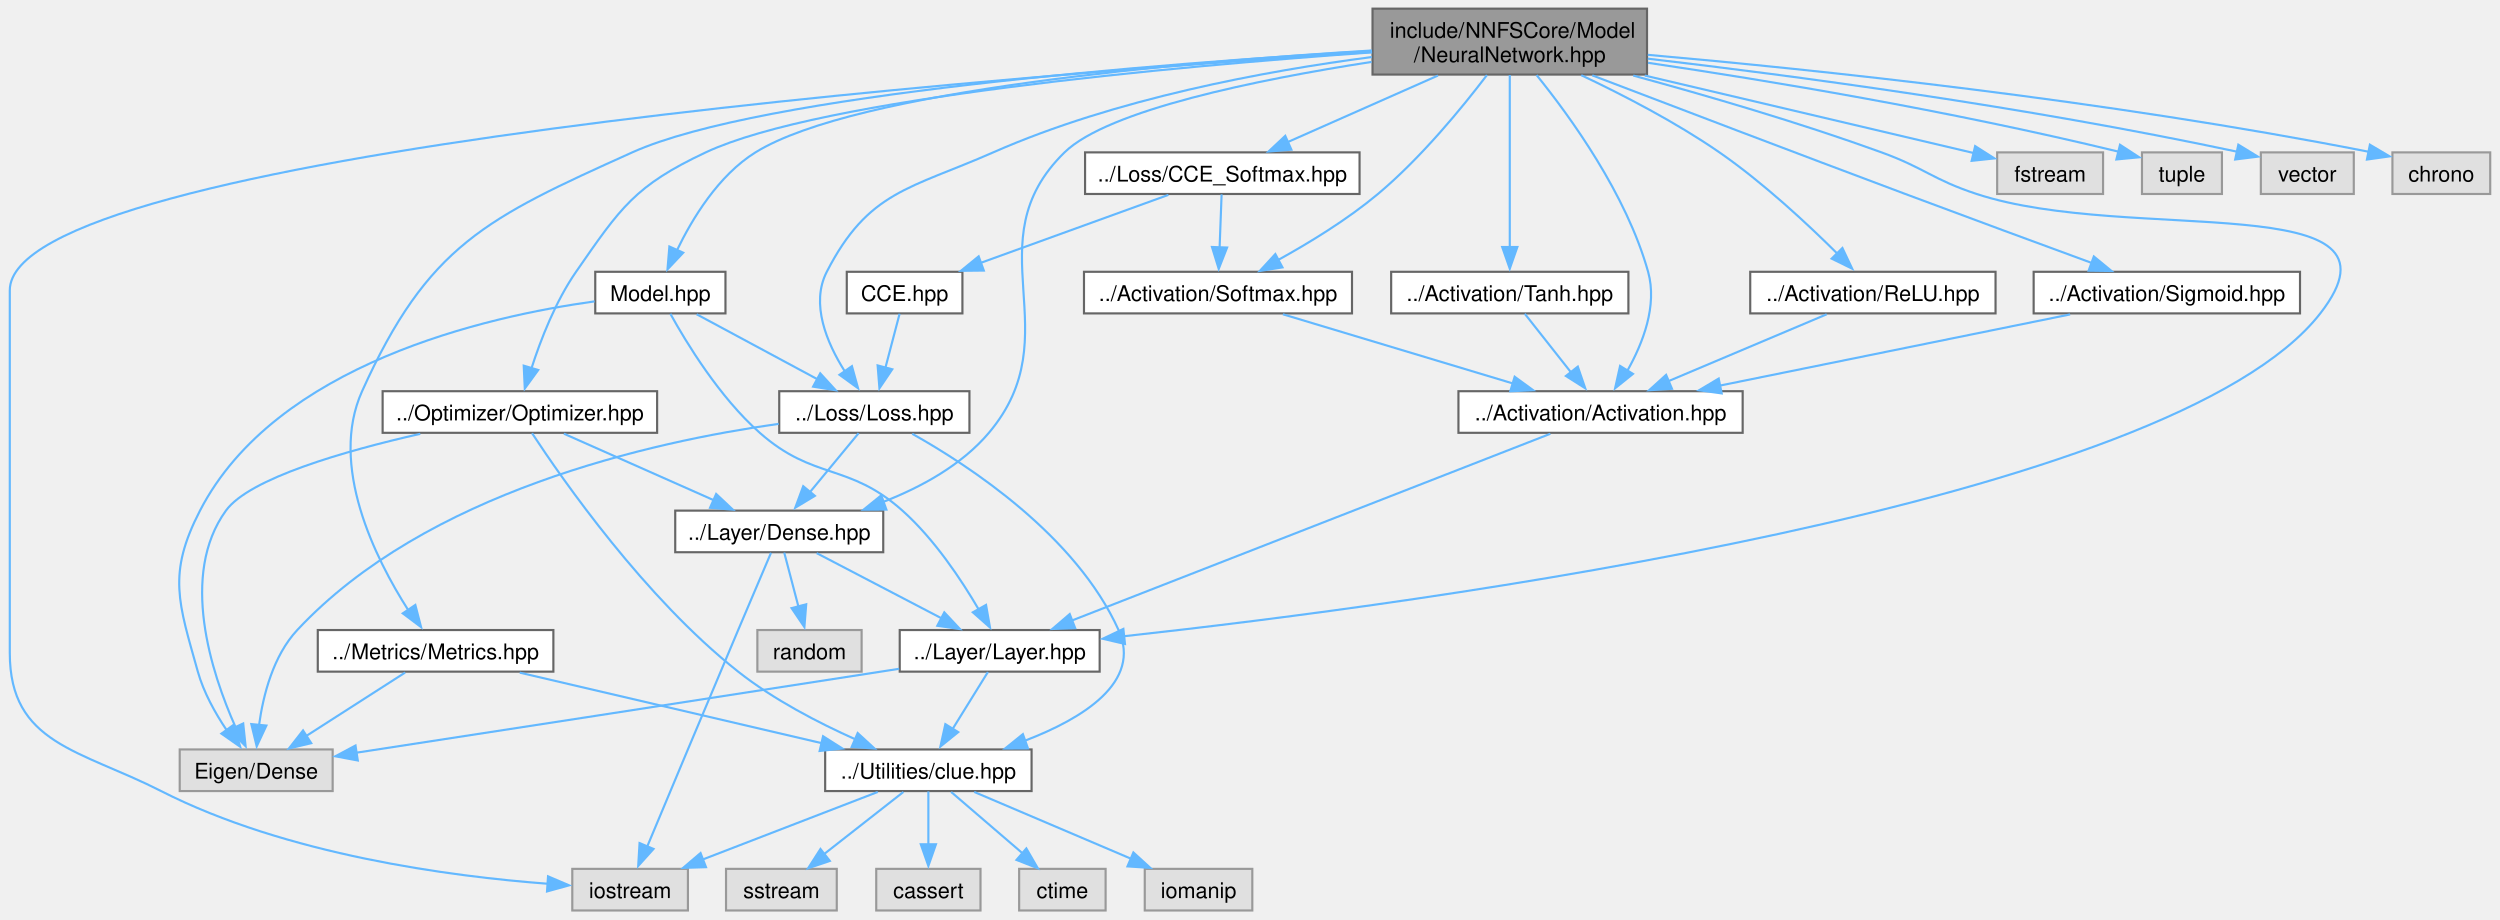
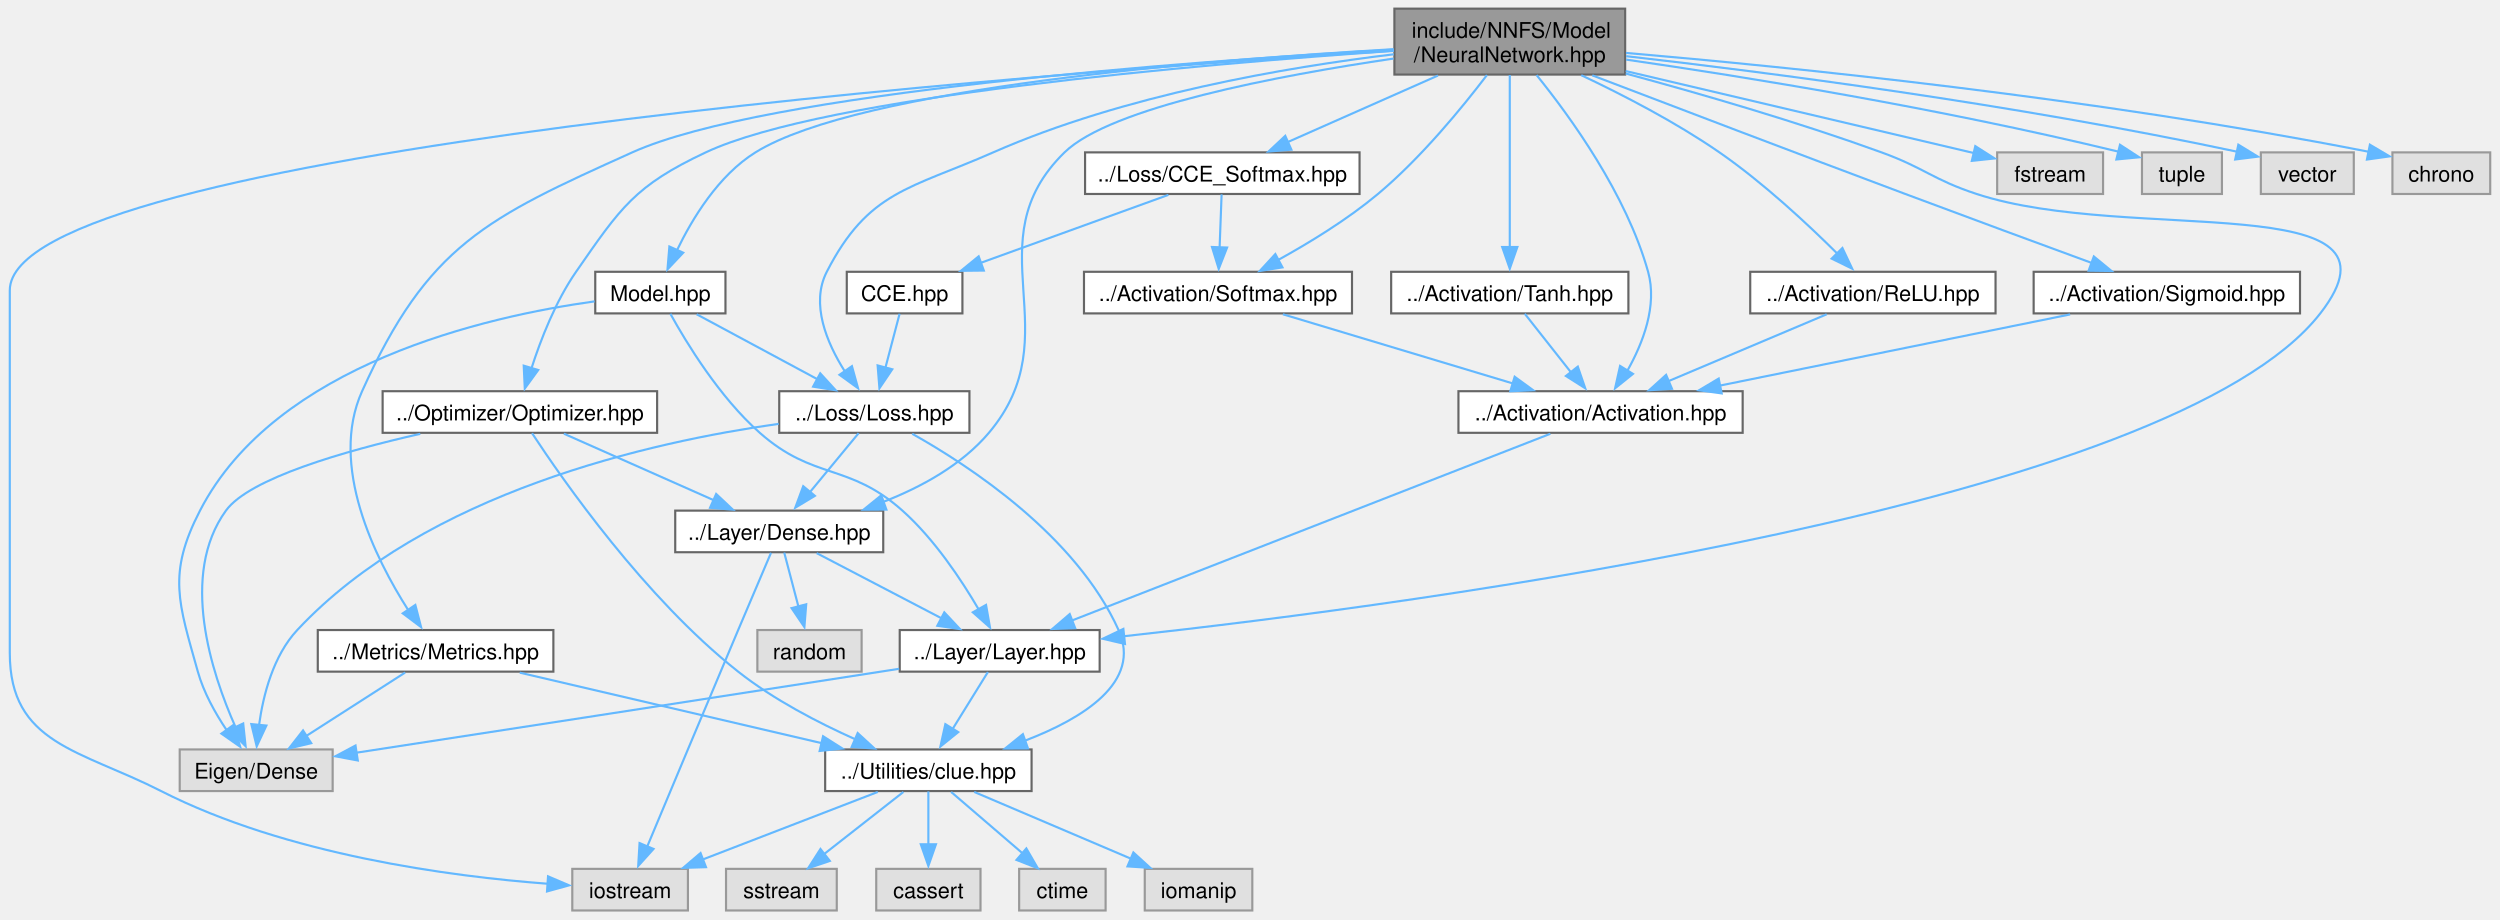
<svg xmlns="http://www.w3.org/2000/svg" xmlns:xlink="http://www.w3.org/1999/xlink" width="1156pt" height="425pt" viewBox="0.00 0.00 1155.62 425.25">
  <g id="graph0" class="graph" transform="scale(1 1) rotate(0) translate(4 421.25)">
    <g id="node1" class="node">
      <g id="a_node1">
        <a xlink:title=" ">
-           <polygon fill="#999999" stroke="#666666" points="757.5,-417.25 630.5,-417.25 630.5,-386.75 757.5,-386.75 757.5,-417.25" />
-           <text text-anchor="start" x="638.5" y="-403.75" font-family="Helvetica,sans-Serif" font-size="10.00">include/NNFSCore/Model</text>
+           <polygon fill="#999999" stroke="#666666" points="747.38,-417.25 640.62,-417.25 640.62,-386.75 747.38,-386.75 747.38,-417.25" />
+           <text text-anchor="start" x="648.62" y="-403.75" font-family="Helvetica,sans-Serif" font-size="10.00">include/NNFS/Model</text>
          <text text-anchor="middle" x="694" y="-392.5" font-family="Helvetica,sans-Serif" font-size="10.00">/NeuralNetwork.hpp</text>
        </a>
      </g>
    </g>
    <g id="node2" class="node">
      <g id="a_node2">
        <a xlink:title=" ">
          <polygon fill="#e0e0e0" stroke="#999999" points="313.75,-19.25 260.25,-19.25 260.25,0 313.75,0 313.75,-19.25" />
          <text text-anchor="middle" x="287" y="-5.75" font-family="Helvetica,sans-Serif" font-size="10.00">iostream</text>
        </a>
      </g>
    </g>
    <g id="edge1" class="edge">
-       <path fill="none" stroke="#63b8ff" d="M630.26,-397.18C458.7,-386.07 0,-350.41 0,-286.88 0,-286.88 0,-286.88 0,-119.12 0,-77.01 32.47,-74.37 70,-55.25 127.97,-25.71 204.08,-15.73 249.05,-12.35" />
+       <path fill="none" stroke="#63b8ff" d="M640.41,-397.83C477.62,-387.51 0,-351.7 0,-286.88 0,-286.88 0,-286.88 0,-119.12 0,-77.01 32.47,-74.37 70,-55.25 127.97,-25.71 204.08,-15.73 249.05,-12.35" />
      <polygon fill="#63b8ff" stroke="#63b8ff" points="249.03,-15.79 258.78,-11.63 248.56,-8.81 249.03,-15.79" />
    </g>
    <g id="node3" class="node">
      <g id="a_node3">
        <a xlink:title=" ">
          <polygon fill="#e0e0e0" stroke="#999999" points="968.5,-350.75 919.5,-350.75 919.5,-331.5 968.5,-331.5 968.5,-350.75" />
          <text text-anchor="middle" x="944" y="-337.25" font-family="Helvetica,sans-Serif" font-size="10.00">fstream</text>
        </a>
      </g>
    </g>
    <g id="edge2" class="edge">
-       <path fill="none" stroke="#63b8ff" d="M756.44,-386.3C804.46,-374.99 869.07,-359.77 908.56,-350.47" />
-       <polygon fill="#63b8ff" stroke="#63b8ff" points="909.31,-353.65 918.24,-347.96 907.7,-346.84 909.31,-353.65" />
+       <path fill="none" stroke="#63b8ff" d="M747.63,-388.37C796.36,-376.89 866.85,-360.29 908.79,-350.42" />
+       <polygon fill="#63b8ff" stroke="#63b8ff" points="909.38,-353.64 918.31,-347.94 907.78,-346.82 909.38,-353.64" />
    </g>
    <g id="node4" class="node">
      <g id="a_node4">
        <a xlink:title=" ">
          <polygon fill="#e0e0e0" stroke="#999999" points="1023.5,-350.75 986.5,-350.75 986.5,-331.5 1023.5,-331.5 1023.5,-350.75" />
          <text text-anchor="middle" x="1005" y="-337.25" font-family="Helvetica,sans-Serif" font-size="10.00">tuple</text>
        </a>
      </g>
    </g>
    <g id="edge3" class="edge">
-       <path fill="none" stroke="#63b8ff" d="M757.96,-392.19C813.48,-383.97 896.14,-370.38 975.98,-351" />
-       <polygon fill="#63b8ff" stroke="#63b8ff" points="976.34,-354.27 985.21,-348.48 974.66,-347.48 976.34,-354.27" />
+       <path fill="none" stroke="#63b8ff" d="M747.84,-393.67C802.99,-385.68 891.34,-371.51 975.68,-351.07" />
+       <polygon fill="#63b8ff" stroke="#63b8ff" points="976.33,-354.27 985.21,-348.48 974.66,-347.47 976.33,-354.27" />
    </g>
    <g id="node5" class="node">
      <g id="a_node5">
        <a xlink:title=" ">
          <polygon fill="#e0e0e0" stroke="#999999" points="1084.5,-350.75 1041.5,-350.75 1041.5,-331.5 1084.5,-331.5 1084.5,-350.75" />
          <text text-anchor="middle" x="1063" y="-337.25" font-family="Helvetica,sans-Serif" font-size="10.00">vector</text>
        </a>
      </g>
    </g>
    <g id="edge4" class="edge">
-       <path fill="none" stroke="#63b8ff" d="M757.87,-394.1C824.02,-386.37 930.49,-372.34 1030.54,-351.06" />
+       <path fill="none" stroke="#63b8ff" d="M747.83,-395.26C812.86,-387.83 925.71,-373.35 1030.67,-351.03" />
      <polygon fill="#63b8ff" stroke="#63b8ff" points="1031.09,-354.31 1040.13,-348.78 1029.62,-347.46 1031.09,-354.31" />
    </g>
    <g id="node6" class="node">
      <g id="a_node6">
        <a xlink:title=" ">
          <polygon fill="#e0e0e0" stroke="#999999" points="1147.62,-350.75 1102.38,-350.75 1102.38,-331.5 1147.62,-331.5 1147.62,-350.75" />
          <text text-anchor="middle" x="1125" y="-337.25" font-family="Helvetica,sans-Serif" font-size="10.00">chrono</text>
        </a>
      </g>
    </g>
    <g id="edge5" class="edge">
-       <path fill="none" stroke="#63b8ff" d="M757.85,-395.88C834.95,-389.06 968.65,-375.16 1091.37,-351.04" />
+       <path fill="none" stroke="#63b8ff" d="M747.78,-396.76C822.85,-390.3 963.39,-376.18 1091.31,-351.05" />
      <polygon fill="#63b8ff" stroke="#63b8ff" points="1091.95,-354.3 1101.07,-348.91 1090.58,-347.43 1091.95,-354.3" />
    </g>
    <g id="node7" class="node">
      <g id="a_node7">
        <a xlink:href="_model_8hpp.html" target="_top" xlink:title=" ">
          <polygon fill="white" stroke="#666666" points="331.12,-295.5 270.88,-295.5 270.88,-276.25 331.12,-276.25 331.12,-295.5" />
          <text text-anchor="middle" x="301" y="-282" font-family="Helvetica,sans-Serif" font-size="10.00">Model.hpp</text>
        </a>
      </g>
    </g>
    <g id="edge6" class="edge">
-       <path fill="none" stroke="#63b8ff" d="M630.17,-397.89C542.79,-392.62 391.43,-379.55 345,-350.75 327.87,-340.12 315.73,-320.09 308.6,-305.28" />
+       <path fill="none" stroke="#63b8ff" d="M640.15,-398.48C554.82,-393.62 393.25,-380.68 345,-350.75 327.87,-340.12 315.73,-320.09 308.6,-305.28" />
      <polygon fill="#63b8ff" stroke="#63b8ff" points="311.57,-304.33 304.3,-296.63 305.18,-307.19 311.57,-304.33" />
    </g>
    <g id="node9" class="node">
      <g id="a_node9">
        <a xlink:href="_layer_8hpp.html" target="_top" xlink:title=" ">
          <polygon fill="white" stroke="#666666" points="504.25,-129.75 411.75,-129.75 411.75,-110.5 504.25,-110.5 504.25,-129.75" />
          <text text-anchor="middle" x="458" y="-116.25" font-family="Helvetica,sans-Serif" font-size="10.00">../Layer/Layer.hpp</text>
        </a>
      </g>
    </g>
    <g id="edge23" class="edge">
-       <path fill="none" stroke="#63b8ff" d="M751.14,-386.28C784.9,-377.1 828.28,-364.45 866,-350.75 886.06,-343.46 889.72,-338.16 910,-331.5 981.07,-308.14 1114.93,-335.3 1069,-276.25 1000.55,-188.25 654.08,-142.07 515.45,-126.88" />
+       <path fill="none" stroke="#63b8ff" d="M747.64,-387.23C781.87,-377.98 826.96,-364.93 866,-350.75 886.06,-343.46 889.72,-338.16 910,-331.5 981.07,-308.14 1114.93,-335.3 1069,-276.25 1000.55,-188.25 654.08,-142.07 515.45,-126.88" />
      <polygon fill="#63b8ff" stroke="#63b8ff" points="515.97,-123.31 505.65,-125.71 515.22,-130.27 515.97,-123.31" />
    </g>
    <g id="node15" class="node">
      <g id="a_node15">
        <a xlink:href="_loss_8hpp.html" target="_top" xlink:title=" ">
          <polygon fill="white" stroke="#666666" points="444,-240.25 356,-240.25 356,-221 444,-221 444,-240.25" />
          <text text-anchor="middle" x="400" y="-226.75" font-family="Helvetica,sans-Serif" font-size="10.00">../Loss/Loss.hpp</text>
        </a>
      </g>
    </g>
    <g id="edge35" class="edge">
-       <path fill="none" stroke="#63b8ff" d="M630.16,-394.86C580.71,-388.4 511.36,-375.57 455,-350.75 416.45,-333.77 397.23,-332.97 378,-295.5 370.4,-280.7 377.98,-262.69 386.25,-249.57" />
+       <path fill="none" stroke="#63b8ff" d="M640.32,-396.13C590.56,-390.15 515.34,-377.32 455,-350.75 416.45,-333.77 397.23,-332.97 378,-295.5 370.4,-280.7 377.98,-262.69 386.25,-249.57" />
      <polygon fill="#63b8ff" stroke="#63b8ff" points="389.63,-251.84 392.46,-241.63 383.88,-247.84 389.63,-251.84" />
    </g>
    <g id="node16" class="node">
      <g id="a_node16">
        <a xlink:href="_dense_8hpp.html" target="_top" xlink:title=" ">
          <polygon fill="white" stroke="#666666" points="404.12,-185 307.88,-185 307.88,-165.75 404.12,-165.75 404.12,-185" />
          <text text-anchor="middle" x="356" y="-171.5" font-family="Helvetica,sans-Serif" font-size="10.00">../Layer/Dense.hpp</text>
        </a>
      </g>
    </g>
    <g id="edge24" class="edge">
-       <path fill="none" stroke="#63b8ff" d="M630.06,-392.61C577.34,-384.44 508.09,-370.36 488,-350.75 445.26,-309.03 491.55,-266.62 453,-221 440.4,-206.09 421.75,-195.89 404.16,-189.06" />
+       <path fill="none" stroke="#63b8ff" d="M640.2,-394.15C586.64,-386.26 509.4,-371.64 488,-350.75 445.26,-309.03 491.55,-266.62 453,-221 440.4,-206.09 421.75,-195.89 404.16,-189.06" />
      <polygon fill="#63b8ff" stroke="#63b8ff" points="405.57,-185.49 394.97,-185.41 403.21,-192.08 405.57,-185.49" />
    </g>
    <g id="node18" class="node">
      <g id="a_node18">
        <a xlink:href="_activation_8hpp.html" target="_top" xlink:title=" ">
          <polygon fill="white" stroke="#666666" points="801.75,-240.25 670.25,-240.25 670.25,-221 801.75,-221 801.75,-240.25" />
          <text text-anchor="middle" x="736" y="-226.75" font-family="Helvetica,sans-Serif" font-size="10.00">../Activation/Activation.hpp</text>
        </a>
      </g>
    </g>
    <g id="edge25" class="edge">
      <path fill="none" stroke="#63b8ff" d="M706.4,-386.51C722,-367.24 747.96,-331.4 758,-295.5 762.39,-279.81 755.54,-262.35 748.36,-249.65" />
      <polygon fill="#63b8ff" stroke="#63b8ff" points="750.99,-248.26 742.73,-241.62 745.04,-251.95 750.99,-248.26" />
    </g>
    <g id="node19" class="node">
      <g id="a_node19">
        <a xlink:href="_re_l_u_8hpp.html" target="_top" xlink:title=" ">
          <polygon fill="white" stroke="#666666" points="918.75,-295.5 805.25,-295.5 805.25,-276.25 918.75,-276.25 918.75,-295.5" />
          <text text-anchor="middle" x="862" y="-282" font-family="Helvetica,sans-Serif" font-size="10.00">../Activation/ReLU.hpp</text>
        </a>
      </g>
    </g>
    <g id="edge27" class="edge">
      <path fill="none" stroke="#63b8ff" d="M727.08,-386.45C746.41,-377.32 770.88,-364.67 791,-350.75 811.32,-336.69 832.05,-317.34 845.82,-303.64" />
      <polygon fill="#63b8ff" stroke="#63b8ff" points="847.9,-306.51 852.43,-296.93 842.92,-301.59 847.9,-306.51" />
    </g>
    <g id="node20" class="node">
      <g id="a_node20">
        <a xlink:href="_sigmoid_8hpp.html" target="_top" xlink:title=" ">
          <polygon fill="white" stroke="#666666" points="1059.62,-295.5 936.38,-295.5 936.38,-276.25 1059.62,-276.25 1059.62,-295.5" />
          <text text-anchor="middle" x="998" y="-282" font-family="Helvetica,sans-Serif" font-size="10.00">../Activation/Sigmoid.hpp</text>
        </a>
      </g>
    </g>
    <g id="edge29" class="edge">
      <path fill="none" stroke="#63b8ff" d="M732.16,-386.38C769.16,-372.25 826.87,-350.26 877,-331.5 906.04,-320.63 939.08,-308.46 963.28,-299.58" />
      <polygon fill="#63b8ff" stroke="#63b8ff" points="964.23,-302.59 972.41,-295.87 961.82,-296.02 964.23,-302.59" />
    </g>
    <g id="node21" class="node">
      <g id="a_node21">
        <a xlink:href="_tanh_8hpp.html" target="_top" xlink:title=" ">
          <polygon fill="white" stroke="#666666" points="748.88,-295.5 639.12,-295.5 639.12,-276.25 748.88,-276.25 748.88,-295.5" />
          <text text-anchor="middle" x="694" y="-282" font-family="Helvetica,sans-Serif" font-size="10.00">../Activation/Tanh.hpp</text>
        </a>
      </g>
    </g>
    <g id="edge31" class="edge">
      <path fill="none" stroke="#63b8ff" d="M694,-386.55C694,-366.31 694,-329.47 694,-306.69" />
      <polygon fill="#63b8ff" stroke="#63b8ff" points="697.5,-306.95 694,-296.95 690.5,-306.95 697.5,-306.95" />
    </g>
    <g id="node22" class="node">
      <g id="a_node22">
        <a xlink:href="_softmax_8hpp.html" target="_top" xlink:title=" ">
          <polygon fill="white" stroke="#666666" points="621,-295.5 497,-295.5 497,-276.25 621,-276.25 621,-295.5" />
          <text text-anchor="middle" x="559" y="-282" font-family="Helvetica,sans-Serif" font-size="10.00">../Activation/Softmax.hpp</text>
        </a>
      </g>
    </g>
    <g id="edge33" class="edge">
      <path fill="none" stroke="#63b8ff" d="M683.44,-386.52C672.08,-371.59 652.95,-348.19 633,-331.5 618.88,-319.69 601.3,-308.95 586.82,-300.97" />
      <polygon fill="#63b8ff" stroke="#63b8ff" points="588.83,-297.54 578.36,-295.9 585.53,-303.71 588.83,-297.54" />
    </g>
    <g id="node23" class="node">
      <g id="a_node23">
        <a xlink:href="_c_c_e___softmax_8hpp.html" target="_top" xlink:title=" ">
          <polygon fill="white" stroke="#666666" points="624.5,-350.75 497.5,-350.75 497.5,-331.5 624.5,-331.5 624.5,-350.75" />
          <text text-anchor="middle" x="561" y="-337.25" font-family="Helvetica,sans-Serif" font-size="10.00">../Loss/CCE_Softmax.hpp</text>
        </a>
      </g>
    </g>
    <g id="edge36" class="edge">
      <path fill="none" stroke="#63b8ff" d="M660.78,-386.3C639.46,-376.85 611.98,-364.69 591.26,-355.52" />
      <polygon fill="#63b8ff" stroke="#63b8ff" points="592.96,-352 582.4,-351.15 590.12,-358.4 592.96,-352" />
    </g>
    <g id="node25" class="node">
      <g id="a_node25">
        <a xlink:href="_metrics_8hpp.html" target="_top" xlink:title=" ">
          <polygon fill="white" stroke="#666666" points="251.5,-129.75 142.5,-129.75 142.5,-110.5 251.5,-110.5 251.5,-129.75" />
          <text text-anchor="middle" x="197" y="-116.25" font-family="Helvetica,sans-Serif" font-size="10.00">../Metrics/Metrics.hpp</text>
        </a>
      </g>
    </g>
    <g id="edge40" class="edge">
-       <path fill="none" stroke="#63b8ff" d="M630.26,-397.71C531.75,-391.85 347.65,-377.64 288,-350.75 220.4,-320.28 193.47,-307.85 163,-240.25 147.53,-205.94 169.1,-162.87 184.3,-139.05" />
+       <path fill="none" stroke="#63b8ff" d="M640.35,-398.3C544.89,-392.84 349.75,-378.59 288,-350.75 220.4,-320.28 193.47,-307.85 163,-240.25 147.53,-205.94 169.1,-162.87 184.3,-139.05" />
      <polygon fill="#63b8ff" stroke="#63b8ff" points="187.63,-141.36 190.29,-131.1 181.82,-137.46 187.63,-141.36" />
    </g>
    <g id="node26" class="node">
      <g id="a_node26">
        <a xlink:href="_optimizer_8hpp.html" target="_top" xlink:title=" ">
          <polygon fill="white" stroke="#666666" points="299.5,-240.25 172.5,-240.25 172.5,-221 299.5,-221 299.5,-240.25" />
          <text text-anchor="middle" x="236" y="-226.75" font-family="Helvetica,sans-Serif" font-size="10.00">../Optimizer/Optimizer.hpp</text>
        </a>
      </g>
    </g>
    <g id="edge43" class="edge">
-       <path fill="none" stroke="#63b8ff" d="M630.29,-397.02C538.79,-390.52 375.31,-375.8 322,-350.75 289.19,-335.33 282.66,-325.28 262,-295.5 252.5,-281.81 245.64,-264.11 241.36,-250.82" />
+       <path fill="none" stroke="#63b8ff" d="M640.23,-397.71C551.15,-391.61 377.3,-376.73 322,-350.75 289.19,-335.33 282.66,-325.28 262,-295.5 252.5,-281.81 245.64,-264.11 241.36,-250.82" />
      <polygon fill="#63b8ff" stroke="#63b8ff" points="244.49,-250.06 238.27,-241.49 237.78,-252.07 244.49,-250.06" />
    </g>
    <g id="node8" class="node">
      <g id="a_node8">
        <a xlink:title=" ">
          <polygon fill="#e0e0e0" stroke="#999999" points="149.38,-74.5 78.62,-74.5 78.62,-55.25 149.38,-55.25 149.38,-74.5" />
          <text text-anchor="middle" x="114" y="-61" font-family="Helvetica,sans-Serif" font-size="10.00">Eigen/Dense</text>
        </a>
      </g>
    </g>
    <g id="edge7" class="edge">
      <path fill="none" stroke="#63b8ff" d="M270.56,-281.81C220.56,-274.87 123.06,-252.85 88,-185 72.8,-155.58 78.1,-142.4 87,-110.5 89.67,-100.93 95.01,-91.37 100.24,-83.57" />
      <polygon fill="#63b8ff" stroke="#63b8ff" points="103.58,-85.91 106.6,-75.75 97.91,-81.82 103.58,-85.91" />
    </g>
    <g id="edge8" class="edge">
      <path fill="none" stroke="#63b8ff" d="M305.63,-276.07C312.97,-262.8 328.35,-237.46 347,-221 372.05,-198.89 388.06,-207.24 413,-185 427.68,-171.91 440.17,-153.15 448.24,-139.35" />
      <polygon fill="#63b8ff" stroke="#63b8ff" points="451.68,-141.37 453.51,-130.93 445.57,-137.95 451.68,-141.37" />
    </g>
    <g id="edge16" class="edge">
      <path fill="none" stroke="#63b8ff" d="M317.79,-275.84C333.15,-267.58 356.12,-255.23 373.88,-245.68" />
      <polygon fill="#63b8ff" stroke="#63b8ff" points="374.97,-248.52 382.12,-240.7 371.66,-242.36 374.97,-248.52" />
    </g>
    <g id="edge9" class="edge">
      <path fill="none" stroke="#63b8ff" d="M411.49,-111.82C408.62,-111.38 405.77,-110.93 403,-110.5 317.41,-97.18 217.53,-81.79 160.43,-73.01" />
      <polygon fill="#63b8ff" stroke="#63b8ff" points="161.01,-69.4 150.6,-71.34 159.95,-76.32 161.01,-69.4" />
    </g>
    <g id="node10" class="node">
      <g id="a_node10">
        <a xlink:href="clue_8hpp.html" target="_top" xlink:title=" ">
          <polygon fill="white" stroke="#666666" points="472.75,-74.5 377.25,-74.5 377.25,-55.25 472.75,-55.25 472.75,-74.5" />
          <text text-anchor="middle" x="425" y="-61" font-family="Helvetica,sans-Serif" font-size="10.00">../Utilities/clue.hpp</text>
        </a>
      </g>
    </g>
    <g id="edge10" class="edge">
      <path fill="none" stroke="#63b8ff" d="M452.55,-110.33C448.13,-103.21 441.76,-92.93 436.26,-84.05" />
      <polygon fill="#63b8ff" stroke="#63b8ff" points="438.81,-82.52 430.57,-75.86 432.86,-86.2 438.81,-82.52" />
    </g>
    <g id="edge14" class="edge">
      <path fill="none" stroke="#63b8ff" d="M401.59,-54.84C379.39,-46.27 345.78,-33.31 320.7,-23.63" />
      <polygon fill="#63b8ff" stroke="#63b8ff" points="322.11,-20.04 311.52,-19.7 319.59,-26.57 322.11,-20.04" />
    </g>
    <g id="node11" class="node">
      <g id="a_node11">
        <a xlink:title=" ">
          <polygon fill="#e0e0e0" stroke="#999999" points="574.88,-19.25 525.12,-19.25 525.12,0 574.88,0 574.88,-19.25" />
          <text text-anchor="middle" x="550" y="-5.75" font-family="Helvetica,sans-Serif" font-size="10.00">iomanip</text>
        </a>
      </g>
    </g>
    <g id="edge11" class="edge">
      <path fill="none" stroke="#63b8ff" d="M446.2,-54.84C466.14,-46.35 496.21,-33.54 518.87,-23.89" />
      <polygon fill="#63b8ff" stroke="#63b8ff" points="519.86,-26.84 527.69,-19.7 517.12,-20.4 519.86,-26.84" />
    </g>
    <g id="node12" class="node">
      <g id="a_node12">
        <a xlink:title=" ">
          <polygon fill="#e0e0e0" stroke="#999999" points="382.62,-19.25 331.38,-19.25 331.38,0 382.62,0 382.62,-19.25" />
          <text text-anchor="middle" x="357" y="-5.75" font-family="Helvetica,sans-Serif" font-size="10.00">sstream</text>
        </a>
      </g>
    </g>
    <g id="edge12" class="edge">
      <path fill="none" stroke="#63b8ff" d="M413.46,-54.84C403.44,-46.99 388.7,-35.45 376.79,-26.12" />
      <polygon fill="#63b8ff" stroke="#63b8ff" points="379.4,-22.93 369.36,-19.52 375.08,-28.45 379.4,-22.93" />
    </g>
    <g id="node13" class="node">
      <g id="a_node13">
        <a xlink:title=" ">
          <polygon fill="#e0e0e0" stroke="#999999" points="449.12,-19.25 400.88,-19.25 400.88,0 449.12,0 449.12,-19.25" />
          <text text-anchor="middle" x="425" y="-5.75" font-family="Helvetica,sans-Serif" font-size="10.00">cassert</text>
        </a>
      </g>
    </g>
    <g id="edge13" class="edge">
      <path fill="none" stroke="#63b8ff" d="M425,-55.08C425,-48.42 425,-38.99 425,-30.53" />
      <polygon fill="#63b8ff" stroke="#63b8ff" points="428.5,-30.61 425,-20.61 421.5,-30.61 428.5,-30.61" />
    </g>
    <g id="node14" class="node">
      <g id="a_node14">
        <a xlink:title=" ">
          <polygon fill="#e0e0e0" stroke="#999999" points="507,-19.25 467,-19.25 467,0 507,0 507,-19.25" />
          <text text-anchor="middle" x="487" y="-5.75" font-family="Helvetica,sans-Serif" font-size="10.00">ctime</text>
        </a>
      </g>
    </g>
    <g id="edge15" class="edge">
      <path fill="none" stroke="#63b8ff" d="M435.52,-54.84C444.48,-47.15 457.57,-35.9 468.31,-26.68" />
      <polygon fill="#63b8ff" stroke="#63b8ff" points="470.33,-28.7 475.64,-19.52 465.77,-23.39 470.33,-28.7" />
    </g>
    <g id="edge17" class="edge">
      <path fill="none" stroke="#63b8ff" d="M355.74,-225.15C296.64,-216.82 192.52,-193.52 133,-129.75 121.89,-117.84 117.25,-99.72 115.33,-85.81" />
      <polygon fill="#63b8ff" stroke="#63b8ff" points="118.72,-85.55 114.24,-75.94 111.75,-86.24 118.72,-85.55" />
    </g>
    <g id="edge18" class="edge">
      <path fill="none" stroke="#63b8ff" d="M417.52,-220.55C444.03,-205.7 493.31,-173.43 513,-129.75 523.83,-105.71 496.66,-88.89 469.72,-78.57" />
      <polygon fill="#63b8ff" stroke="#63b8ff" points="471.08,-74.98 460.49,-74.93 468.73,-81.58 471.08,-74.98" />
    </g>
    <g id="edge19" class="edge">
      <path fill="none" stroke="#63b8ff" d="M392.73,-220.83C386.66,-213.48 377.8,-202.76 370.31,-193.69" />
      <polygon fill="#63b8ff" stroke="#63b8ff" points="372.49,-191.84 363.42,-186.36 367.1,-196.3 372.49,-191.84" />
    </g>
    <g id="edge20" class="edge">
      <path fill="none" stroke="#63b8ff" d="M352.2,-165.49C348.36,-156.49 342.25,-142.16 337,-129.75 322.06,-94.42 304.77,-53.13 294.93,-29.61" />
      <polygon fill="#63b8ff" stroke="#63b8ff" points="297.83,-28.47 290.75,-20.6 291.38,-31.17 297.83,-28.47" />
    </g>
    <g id="edge22" class="edge">
      <path fill="none" stroke="#63b8ff" d="M373.3,-165.34C389.13,-157.08 412.79,-144.73 431.08,-135.18" />
      <polygon fill="#63b8ff" stroke="#63b8ff" points="432.37,-137.93 439.61,-130.2 429.13,-131.73 432.37,-137.93" />
    </g>
    <g id="node17" class="node">
      <g id="a_node17">
        <a xlink:title=" ">
          <polygon fill="#e0e0e0" stroke="#999999" points="394.12,-129.75 345.88,-129.75 345.88,-110.5 394.12,-110.5 394.12,-129.75" />
          <text text-anchor="middle" x="370" y="-116.25" font-family="Helvetica,sans-Serif" font-size="10.00">random</text>
        </a>
      </g>
    </g>
    <g id="edge21" class="edge">
      <path fill="none" stroke="#63b8ff" d="M358.31,-165.58C360.08,-158.84 362.6,-149.27 364.84,-140.74" />
      <polygon fill="#63b8ff" stroke="#63b8ff" points="368.48,-141.67 367.64,-131.11 361.71,-139.89 368.48,-141.67" />
    </g>
    <g id="edge26" class="edge">
      <path fill="none" stroke="#63b8ff" d="M712.78,-220.56C663.51,-201.33 548.39,-156.4 491.31,-134.12" />
      <polygon fill="#63b8ff" stroke="#63b8ff" points="492.94,-130.61 482.35,-130.24 490.4,-137.14 492.94,-130.61" />
    </g>
    <g id="edge28" class="edge">
      <path fill="none" stroke="#63b8ff" d="M840.63,-275.84C820.53,-267.35 790.22,-254.54 767.38,-244.89" />
      <polygon fill="#63b8ff" stroke="#63b8ff" points="769.05,-241.37 758.48,-240.7 766.33,-247.82 769.05,-241.37" />
    </g>
    <g id="edge30" class="edge">
      <path fill="none" stroke="#63b8ff" d="M953.26,-275.78C908.42,-266.67 839.31,-252.62 791.11,-242.83" />
      <polygon fill="#63b8ff" stroke="#63b8ff" points="792.05,-239.24 781.56,-240.68 790.66,-246.1 792.05,-239.24" />
    </g>
    <g id="edge32" class="edge">
      <path fill="none" stroke="#63b8ff" d="M700.94,-276.08C706.68,-268.8 715.01,-258.23 722.12,-249.23" />
      <polygon fill="#63b8ff" stroke="#63b8ff" points="725.47,-251.63 728.91,-241.61 719.97,-247.29 725.47,-251.63" />
    </g>
    <g id="edge34" class="edge">
      <path fill="none" stroke="#63b8ff" d="M589.03,-275.84C618.27,-267.04 662.93,-253.61 695.34,-243.86" />
      <polygon fill="#63b8ff" stroke="#63b8ff" points="696.26,-246.94 704.83,-240.7 694.24,-240.23 696.26,-246.94" />
    </g>
    <g id="edge39" class="edge">
      <path fill="none" stroke="#63b8ff" d="M560.67,-331.33C560.42,-324.67 560.07,-315.24 559.75,-306.78" />
      <polygon fill="#63b8ff" stroke="#63b8ff" points="563.21,-306.72 559.34,-296.86 556.22,-306.98 563.21,-306.72" />
    </g>
    <g id="node24" class="node">
      <g id="a_node24">
        <a xlink:href="_c_c_e_8hpp.html" target="_top" xlink:title=" ">
          <polygon fill="white" stroke="#666666" points="440.75,-295.5 387.25,-295.5 387.25,-276.25 440.75,-276.25 440.75,-295.5" />
          <text text-anchor="middle" x="414" y="-282" font-family="Helvetica,sans-Serif" font-size="10.00">CCE.hpp</text>
        </a>
      </g>
    </g>
    <g id="edge37" class="edge">
      <path fill="none" stroke="#63b8ff" d="M536.06,-331.09C512.2,-322.45 475.97,-309.32 449.18,-299.62" />
      <polygon fill="#63b8ff" stroke="#63b8ff" points="450.65,-296.07 440.06,-295.95 448.27,-302.65 450.65,-296.07" />
    </g>
    <g id="edge38" class="edge">
      <path fill="none" stroke="#63b8ff" d="M411.69,-276.08C409.92,-269.34 407.4,-259.77 405.16,-251.24" />
      <polygon fill="#63b8ff" stroke="#63b8ff" points="408.29,-250.39 402.36,-241.61 401.52,-252.17 408.29,-250.39" />
    </g>
    <g id="edge41" class="edge">
      <path fill="none" stroke="#63b8ff" d="M182.92,-110.09C170.4,-102.06 151.85,-90.16 137.15,-80.73" />
      <polygon fill="#63b8ff" stroke="#63b8ff" points="139.46,-77.41 129.15,-74.95 135.68,-83.3 139.46,-77.41" />
    </g>
    <g id="edge42" class="edge">
      <path fill="none" stroke="#63b8ff" d="M235.94,-110.03C274.55,-101.01 333.84,-87.17 375.71,-77.39" />
      <polygon fill="#63b8ff" stroke="#63b8ff" points="376.28,-80.61 385.23,-74.93 374.69,-73.8 376.28,-80.61" />
    </g>
    <g id="edge44" class="edge">
      <path fill="none" stroke="#63b8ff" d="M189.92,-220.53C154.85,-212.57 110.82,-199.94 100,-185 78.51,-155.33 93.17,-110.16 104.45,-84.83" />
      <polygon fill="#63b8ff" stroke="#63b8ff" points="107.99,-86.53 109.1,-75.99 101.66,-83.53 107.99,-86.53" />
    </g>
    <g id="edge45" class="edge">
      <path fill="none" stroke="#63b8ff" d="M241.64,-220.81C255.61,-199.53 293.8,-144.61 337,-110.5 353.41,-97.54 374.17,-86.8 391.41,-79.1" />
      <polygon fill="#63b8ff" stroke="#63b8ff" points="392.29,-82.1 400.09,-74.93 389.52,-75.67 392.29,-82.1" />
    </g>
    <g id="edge46" class="edge">
      <path fill="none" stroke="#63b8ff" d="M256.36,-220.59C275.32,-212.18 303.85,-199.52 325.52,-189.9" />
      <polygon fill="#63b8ff" stroke="#63b8ff" points="326.82,-192.71 334.54,-185.45 323.98,-186.31 326.82,-192.71" />
    </g>
  </g>
</svg>
